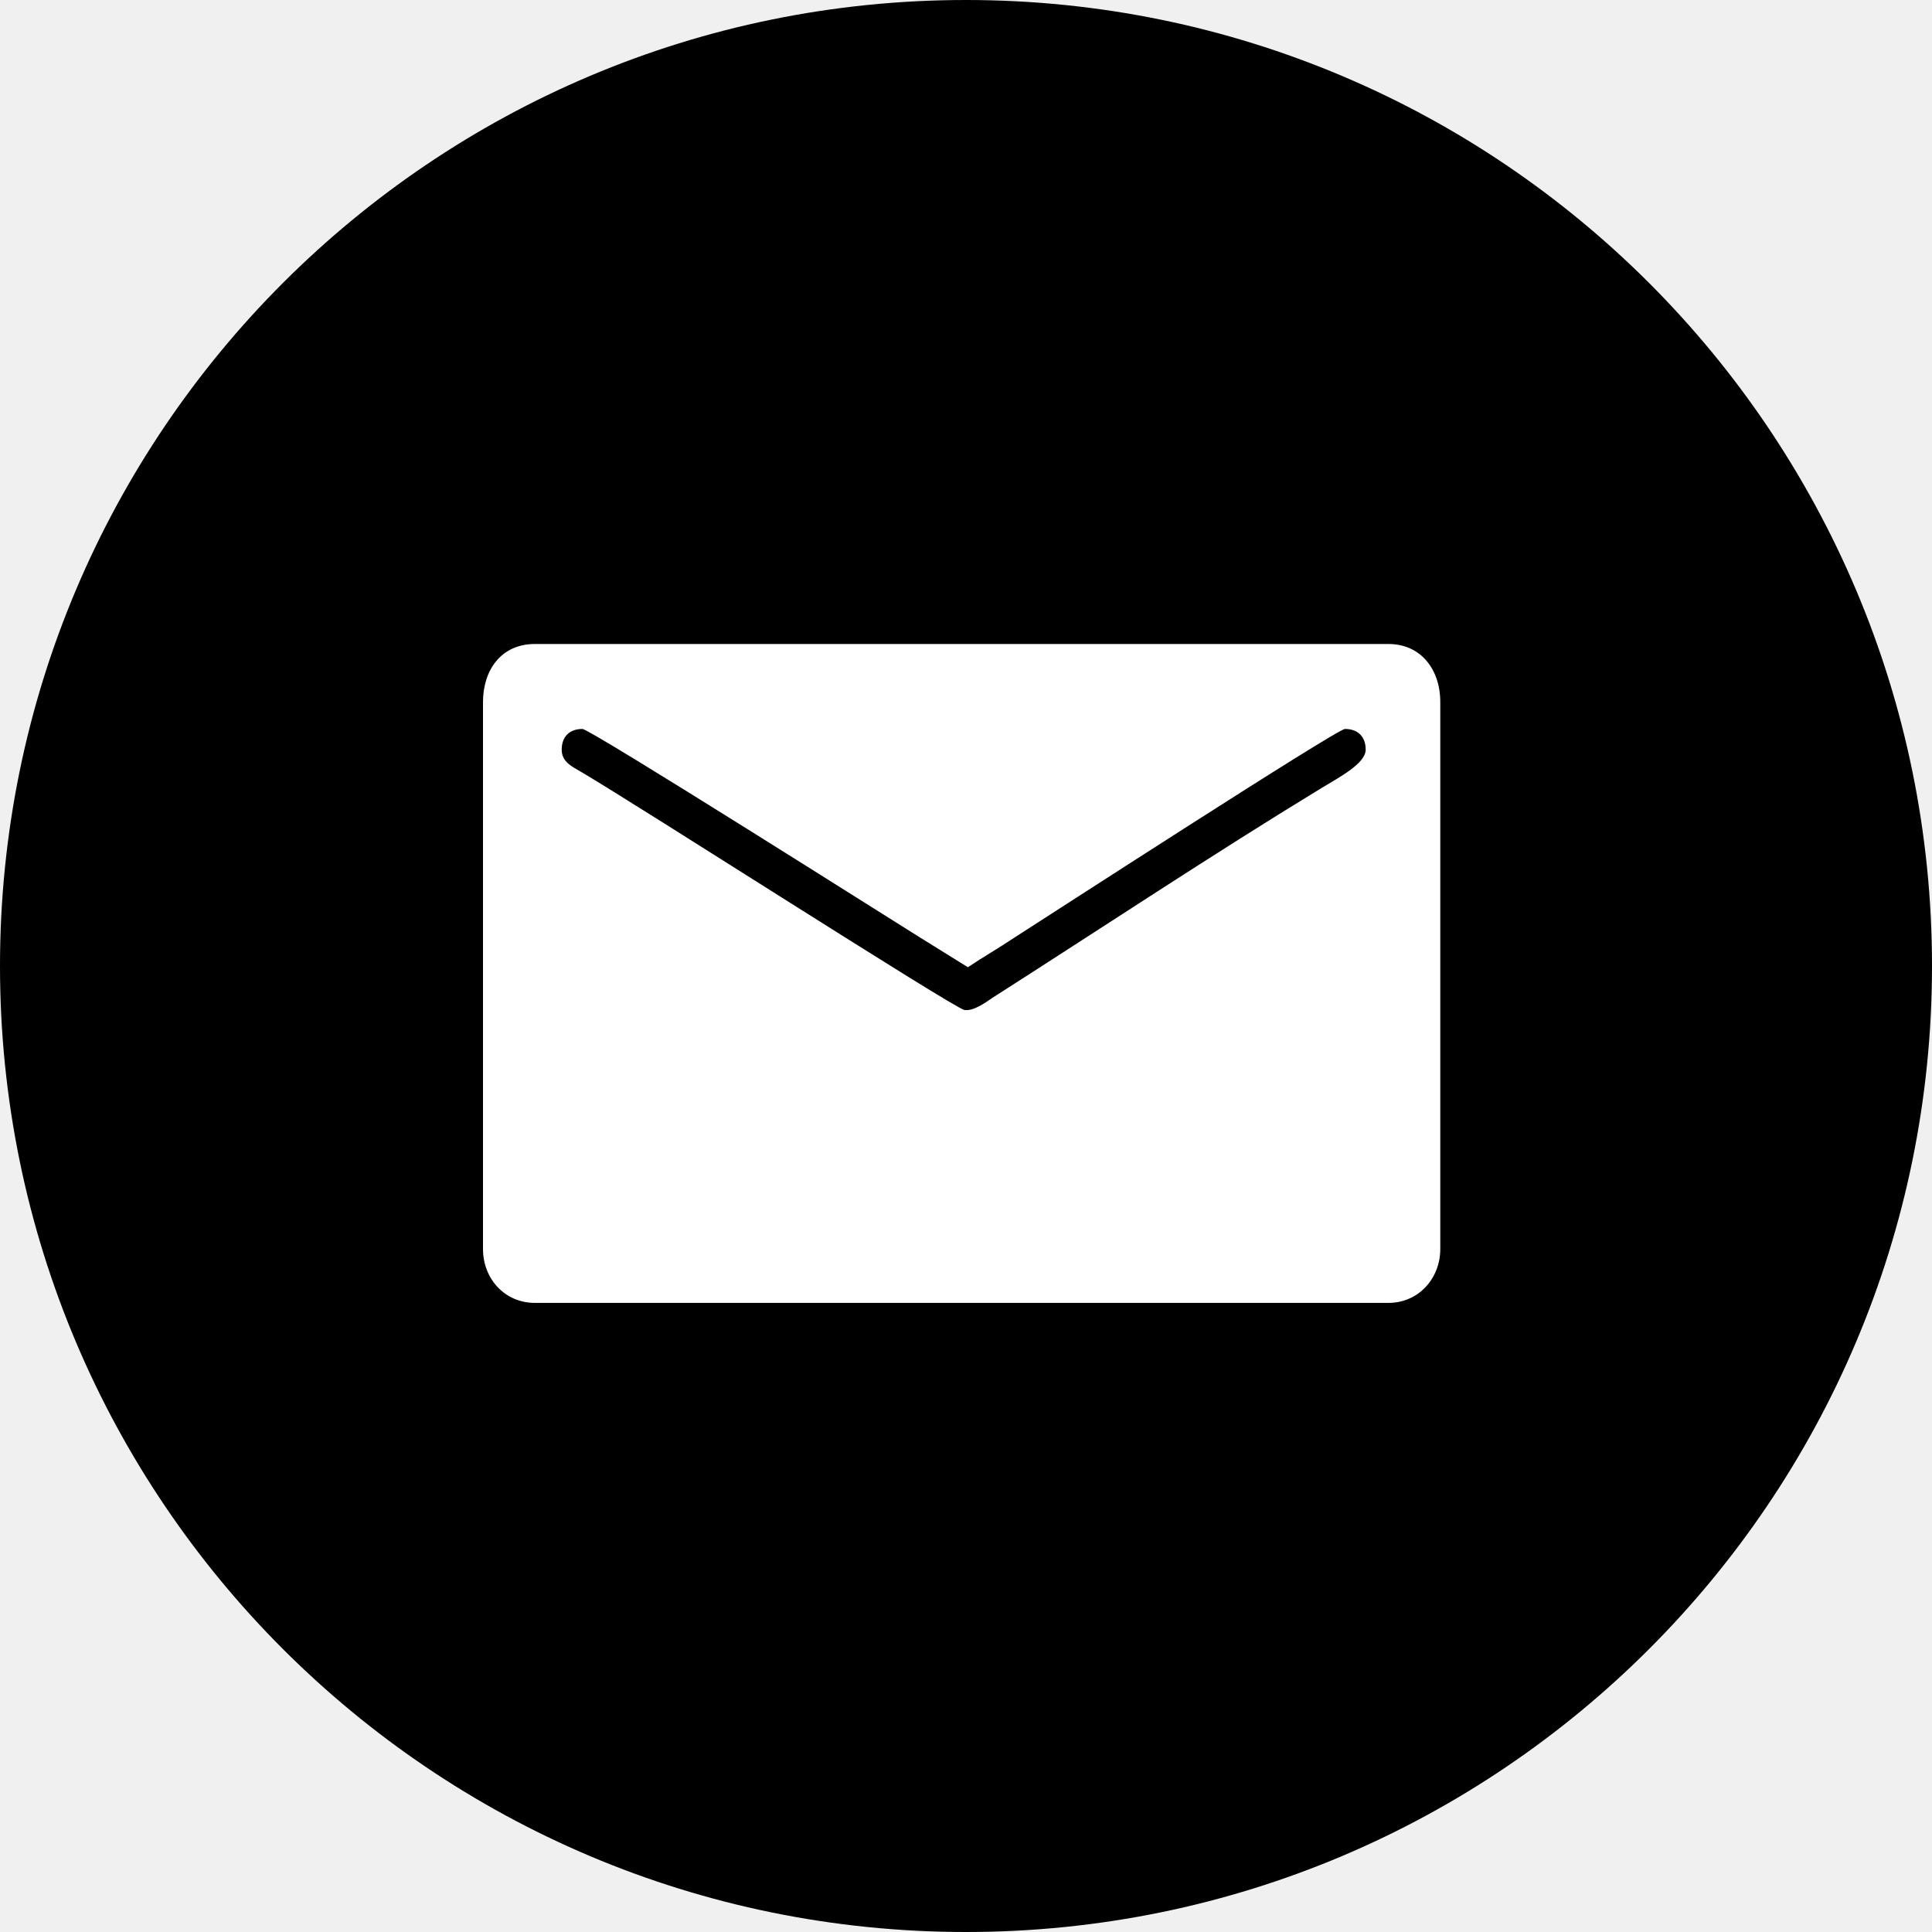
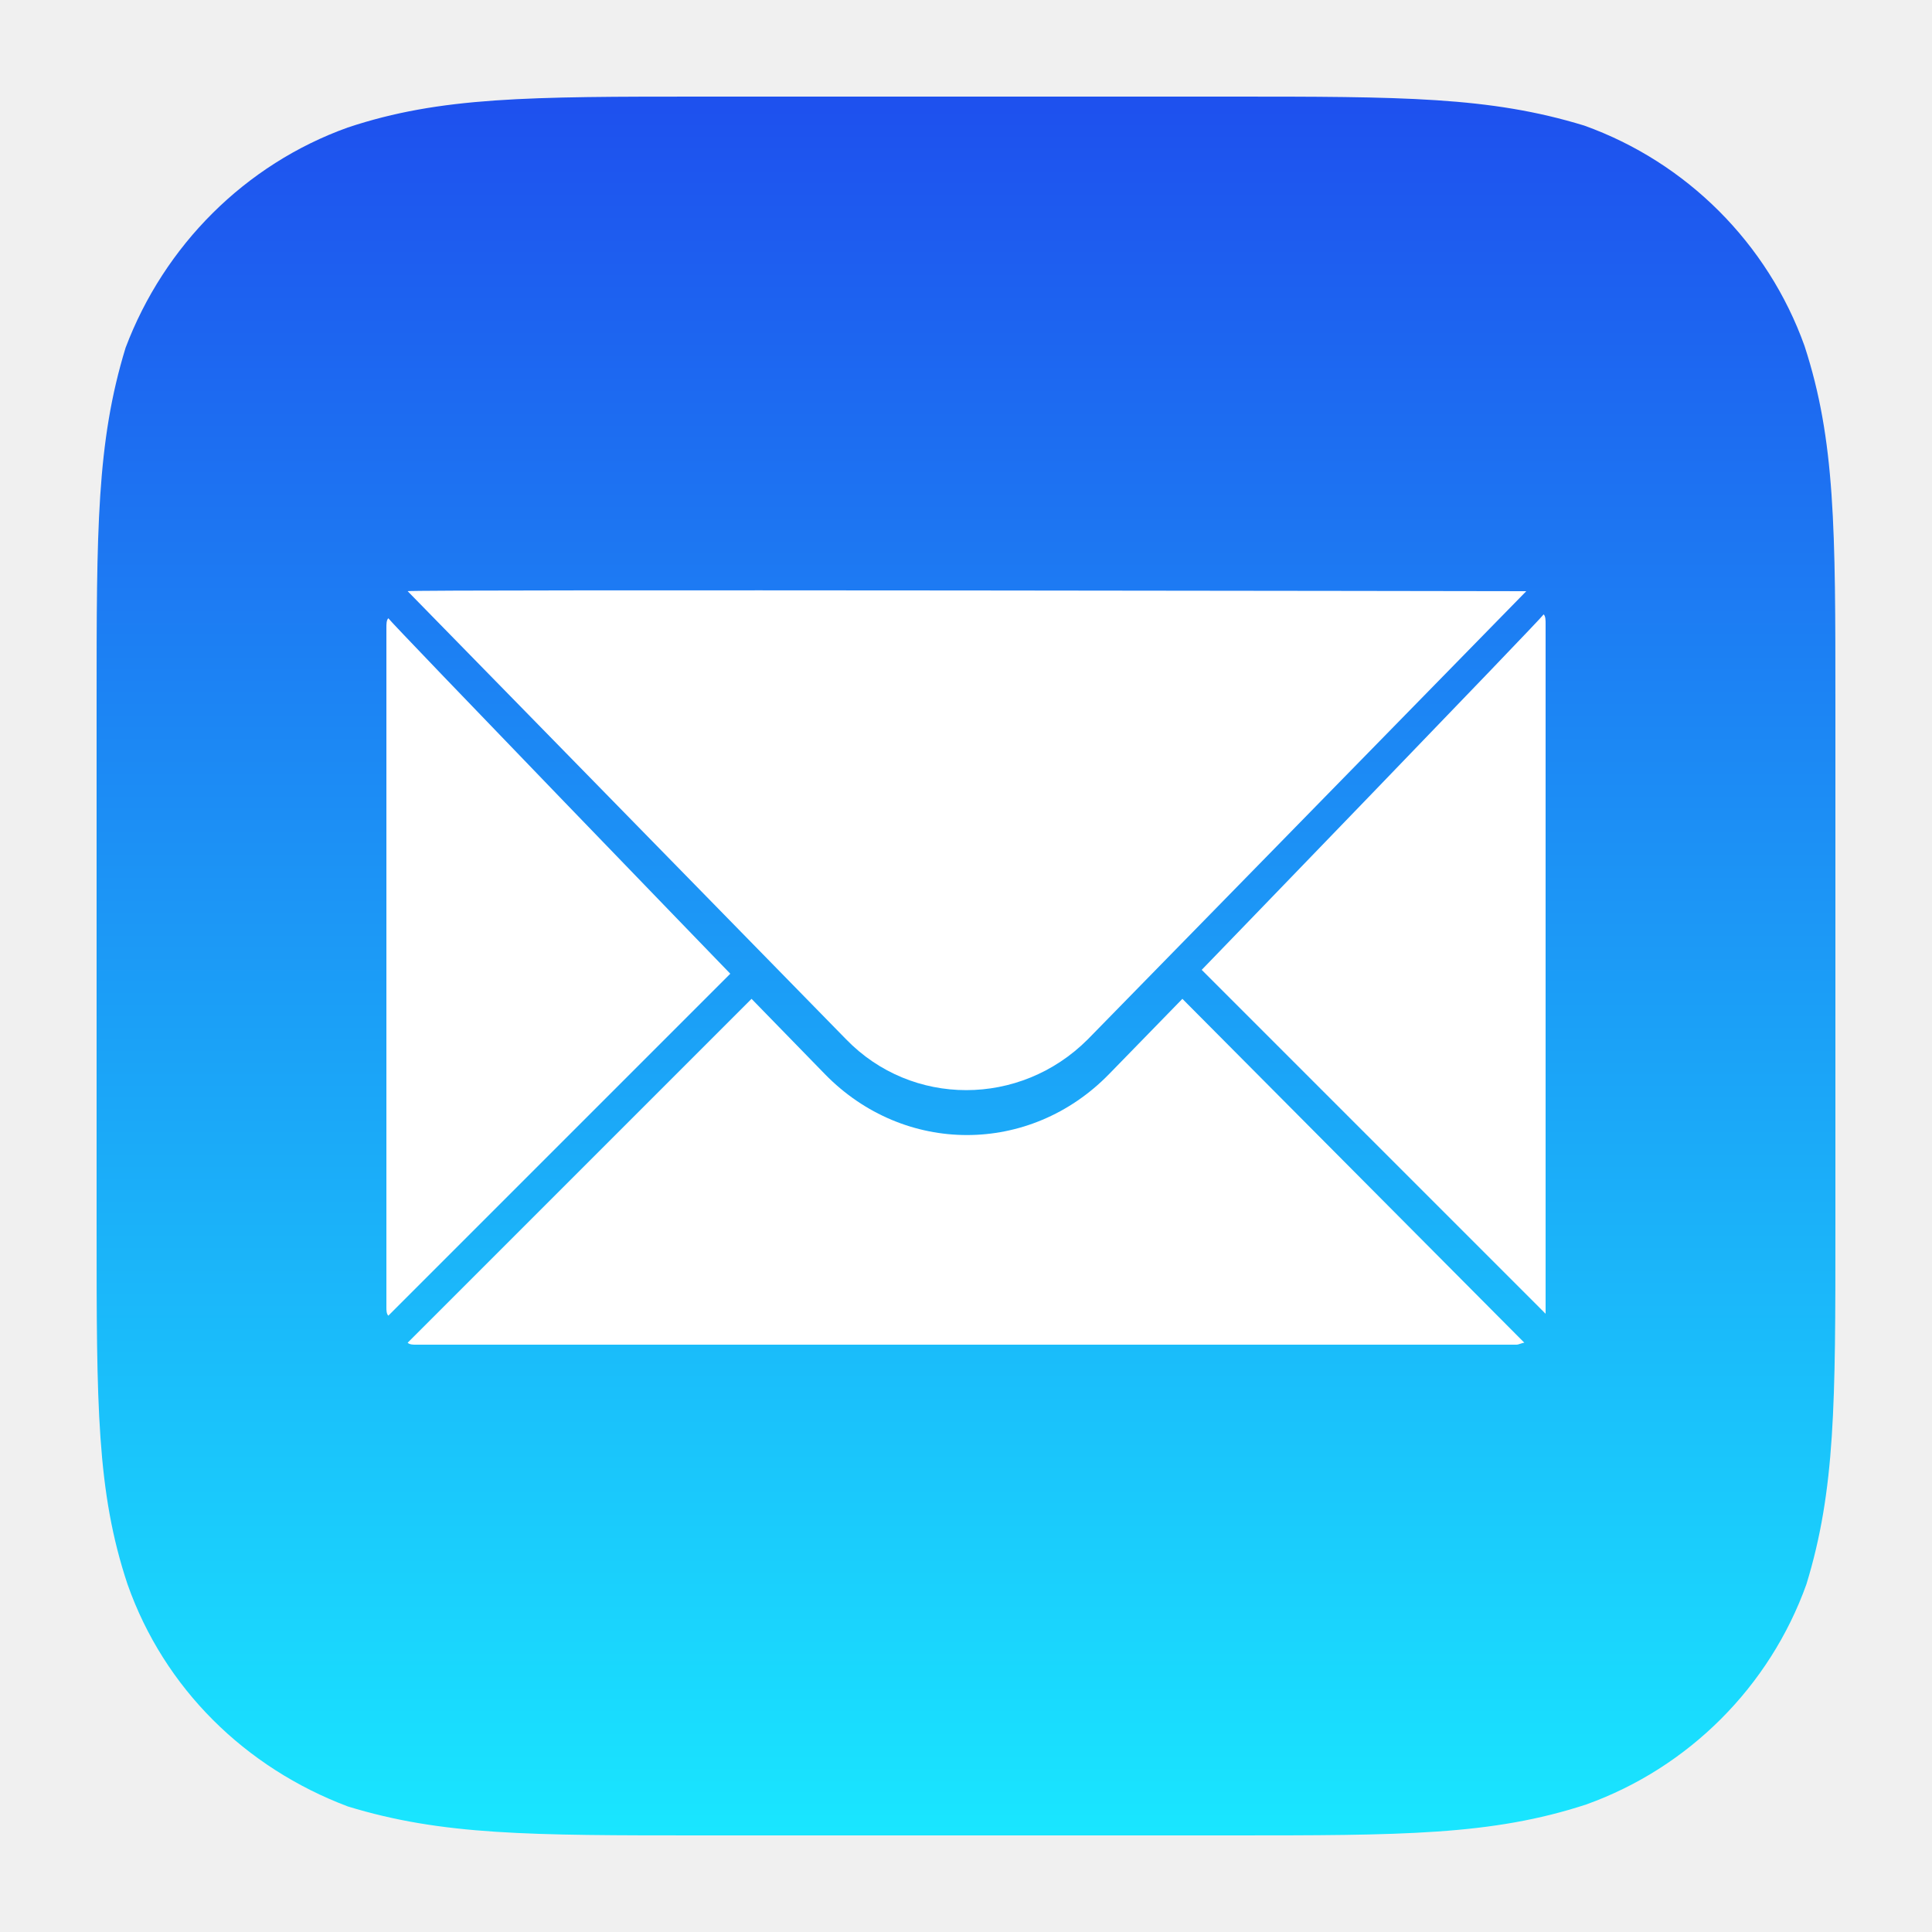
- <svg xmlns="http://www.w3.org/2000/svg" height="72" viewBox="0 0 72 72" width="72">
-   <g fill="none" fill-rule="evenodd">
-     <path d="M36,72 L36,72 C55.882,72 72,55.882 72,36 L72,36 C72,16.118 55.882,-3.65231026e-15 36,0 L36,0 C16.118,3.65231026e-15 -2.4348735e-15,16.118 0,36 L0,36 C2.4348735e-15,55.882 16.118,72 36,72 Z" fill="#000" />
-     <path d="M18,26.162 L18,46.548 C18,47.657 18.812,48.555 19.93,48.555 L51.745,48.555 C52.862,48.555 53.675,47.646 53.675,46.548 L53.675,26.162 C53.675,24.945 52.948,24 51.745,24 L19.93,24 C18.681,24 18,24.969 18,26.162 M20.933,27.938 C20.933,27.447 21.231,27.166 21.706,27.166 C21.999,27.166 33.56,34.491 34.26,34.921 L36.07,36.046 C36.643,35.662 37.219,35.333 37.814,34.935 C39.027,34.159 49.825,27.166 50.122,27.166 C50.599,27.166 50.895,27.447 50.895,27.938 C50.895,28.458 49.893,28.975 49.24,29.373 C45.139,31.872 41.04,34.597 36.98,37.189 C36.743,37.349 36.285,37.692 35.941,37.639 C35.558,37.58 23.794,30.022 21.653,28.764 C21.332,28.574 20.933,28.401 20.933,27.938" fill="#FFF" />
+ <svg xmlns="http://www.w3.org/2000/svg" id="Layer_1" style="enable-background:new 0 0 100 100;" version="1.1" viewBox="0 0 100 100" xml:space="preserve">
+   <style type="text/css">
+ 	.st0{fill:url(#Background_13_);}
+ 	.st1{fill:url(#path-2_7_);}
+ 	.st2{filter:url(#Adobe_OpacityMaskFilter);}
+ 	.st3{fill:#FFFFFF;}
+ 	.st4{mask:url(#mask-3_1_);fill:#FFFFFF;}
+ 	.st5{fill:url(#SVGID_1_);}
+ 	.st6{fill:#1E1E1F;}
+ 	.st7{fill:url(#Oval_6_);}
+ 	.st8{stroke:#000000;stroke-width:0.3;}
+ 	.st9{fill:#2B2A2A;}
+ 	.st10{fill:#FF9500;}
+ 	.st11{fill:url(#Background_14_);}
+ 	.st12{fill:url(#path-2_8_);}
+ 	.st13{filter:url(#Adobe_OpacityMaskFilter_1_);}
+ 	.st14{mask:url(#mask-3_2_);}
+ 	.st15{fill:#FFFFFF;fill-opacity:0.7;}
+ 	.st16{fill:url(#Background_15_);}
+ 	.st17{fill:url(#Background_16_);}
+ 	.st18{fill:url(#Background_17_);}
+ 	.st19{filter:url(#Adobe_OpacityMaskFilter_2_);}
+ 	.st20{mask:url(#mask-2_6_);fill-opacity:0.29;}
+ 	.st21{filter:url(#Adobe_OpacityMaskFilter_3_);}
+ 	.st22{mask:url(#mask-2_5_);}
+ 	.st23{fill:url(#path-4_2_);}
+ 	.st24{filter:url(#Adobe_OpacityMaskFilter_4_);}
+ 	.st25{mask:url(#mask-2_4_);}
+ 	.st26{fill:#AAAAAA;}
+ 	.st27{fill:url(#Background_18_);}
+ 	.st28{fill:#141416;}
+ 	.st29{filter:url(#Adobe_OpacityMaskFilter_5_);}
+ 	.st30{mask:url(#mask-2_3_);fill:url(#Chart_1_);stroke:#FFFFFF;stroke-width:0.75;}
+ 	.st31{filter:url(#Adobe_OpacityMaskFilter_6_);}
+ 	.st32{mask:url(#mask-2_2_);}
+ 	.st33{fill:#01A6F1;}
+ 	.st34{filter:url(#Adobe_OpacityMaskFilter_7_);}
+ 	.st35{mask:url(#mask-2_1_);fill:#777778;}
+ 	.st36{fill:url(#Background_19_);}
+ 	.st37{fill:#2E2E30;}
+ 	.st38{fill:#7F7F7F;}
+ 	.st39{fill:#777777;}
+ 	.st40{fill:none;}
+ 	.st41{fill:url(#SVGID_2_);}
+ 	.st42{fill:url(#Oval_7_);}
+ 	.st43{filter:url(#Adobe_OpacityMaskFilter_8_);}
+ 	.st44{mask:url(#mask-3_3_);fill:#FF1414;}
+ 	.st45{filter:url(#Adobe_OpacityMaskFilter_9_);}
+ 	.st46{mask:url(#mask-2_8_);}
+ 	.st47{fill:#1BADF8;}
+ 	.st48{fill:#63DA38;}
+ 	.st49{filter:url(#Adobe_OpacityMaskFilter_10_);}
+ 	.st50{mask:url(#mask-2_7_);}
+ 	.st51{fill:#B7B7B7;}
+ 	.st52{filter:url(#Adobe_OpacityMaskFilter_11_);}
+ 	.st53{mask:url(#mask-2_24_);fill:url(#Red_1_);}
+ 	.st54{filter:url(#Adobe_OpacityMaskFilter_12_);}
+ 	.st55{mask:url(#mask-2_23_);fill:url(#Orange_1_);}
+ 	.st56{filter:url(#Adobe_OpacityMaskFilter_13_);}
+ 	.st57{mask:url(#mask-2_22_);fill:url(#Yellow_1_);}
+ 	.st58{filter:url(#Adobe_OpacityMaskFilter_14_);}
+ 	.st59{mask:url(#mask-2_21_);fill:url(#Green_1_);}
+ 	.st60{filter:url(#Adobe_OpacityMaskFilter_15_);}
+ 	.st61{mask:url(#mask-2_20_);fill:url(#Turquoise_1_);}
+ 	.st62{filter:url(#Adobe_OpacityMaskFilter_16_);}
+ 	.st63{mask:url(#mask-2_19_);fill:url(#Blue_1_);}
+ 	.st64{filter:url(#Adobe_OpacityMaskFilter_17_);}
+ 	.st65{mask:url(#mask-2_18_);fill:url(#Purple_1_);}
+ 	.st66{filter:url(#Adobe_OpacityMaskFilter_18_);}
+ 	.st67{mask:url(#mask-2_17_);fill:url(#Pink_1_);}
+ 	.st68{fill:url(#Background_20_);}
+ 	.st69{fill:#353535;}
+ 	.st70{fill:url(#SVGID_3_);}
+ </style>
+   <g id="Symbols_3_">
+     <g id="Graphics-_x2F_-App-Icons-_x2F_-Mail">
+       <g id="Mail-Icon">
+         <linearGradient gradientTransform="matrix(60 0 0 -60 4071 44901)" gradientUnits="userSpaceOnUse" id="Background_13_" x1="-67.017" x2="-67.017" y1="748.266" y2="746.767">
+           <stop offset="0" style="stop-color:#1E51EE" />
+           <stop offset="1" style="stop-color:#19E6FF" />
+         </linearGradient>
+         <path class="st0" d="M63.6,5c9,0,13.5,0,18.4,1.5c5.3,1.9,9.5,6.1,11.4,11.4C95,22.8,95,27.4,95,36.4v27.2     c0,9,0,13.5-1.5,18.4c-1.9,5.3-6.1,9.5-11.4,11.4C77.2,95,72.6,95,63.6,95H36.4c-9,0-13.5,0-18.4-1.5C12.7,91.5,8.5,87.4,6.6,82     C5,77.2,5,72.7,5,63.6V36.4c0-9,0-13.5,1.5-18.4C8.5,12.7,12.7,8.5,18,6.6C22.8,5,27.4,5,36.4,5H63.6z" id="Background_2_" />
+         <path class="st3" d="M78.9,69.5c-0.1,0-0.3,0.1-0.4,0.1h-57c-0.1,0-0.3,0-0.4-0.1l0,0l17.8-17.8l3.8,3.9c4.1,4.2,10.6,4.2,14.7,0     l3.8-3.9L78.9,69.5L78.9,69.5L78.9,69.5z M80,67.6V32.3c0-0.2,0-0.4-0.1-0.5C79.8,32,62.2,50.2,62.2,50.2l17.8,17.8     C80,67.8,80,67.7,80,67.6L80,67.6z M20,67.7V32.5c0-0.2,0-0.4,0.1-0.5c0.1,0.2,17.7,18.4,17.7,18.4L20.1,68.1     C20,68,20,67.8,20,67.7L20,67.7z M79,30.6L56.3,53.8c-3.5,3.5-9.1,3.5-12.5,0L21.1,30.6C21,30.5,79,30.6,79,30.6L79,30.6z" />
+       </g>
+     </g>
  </g>
</svg>
